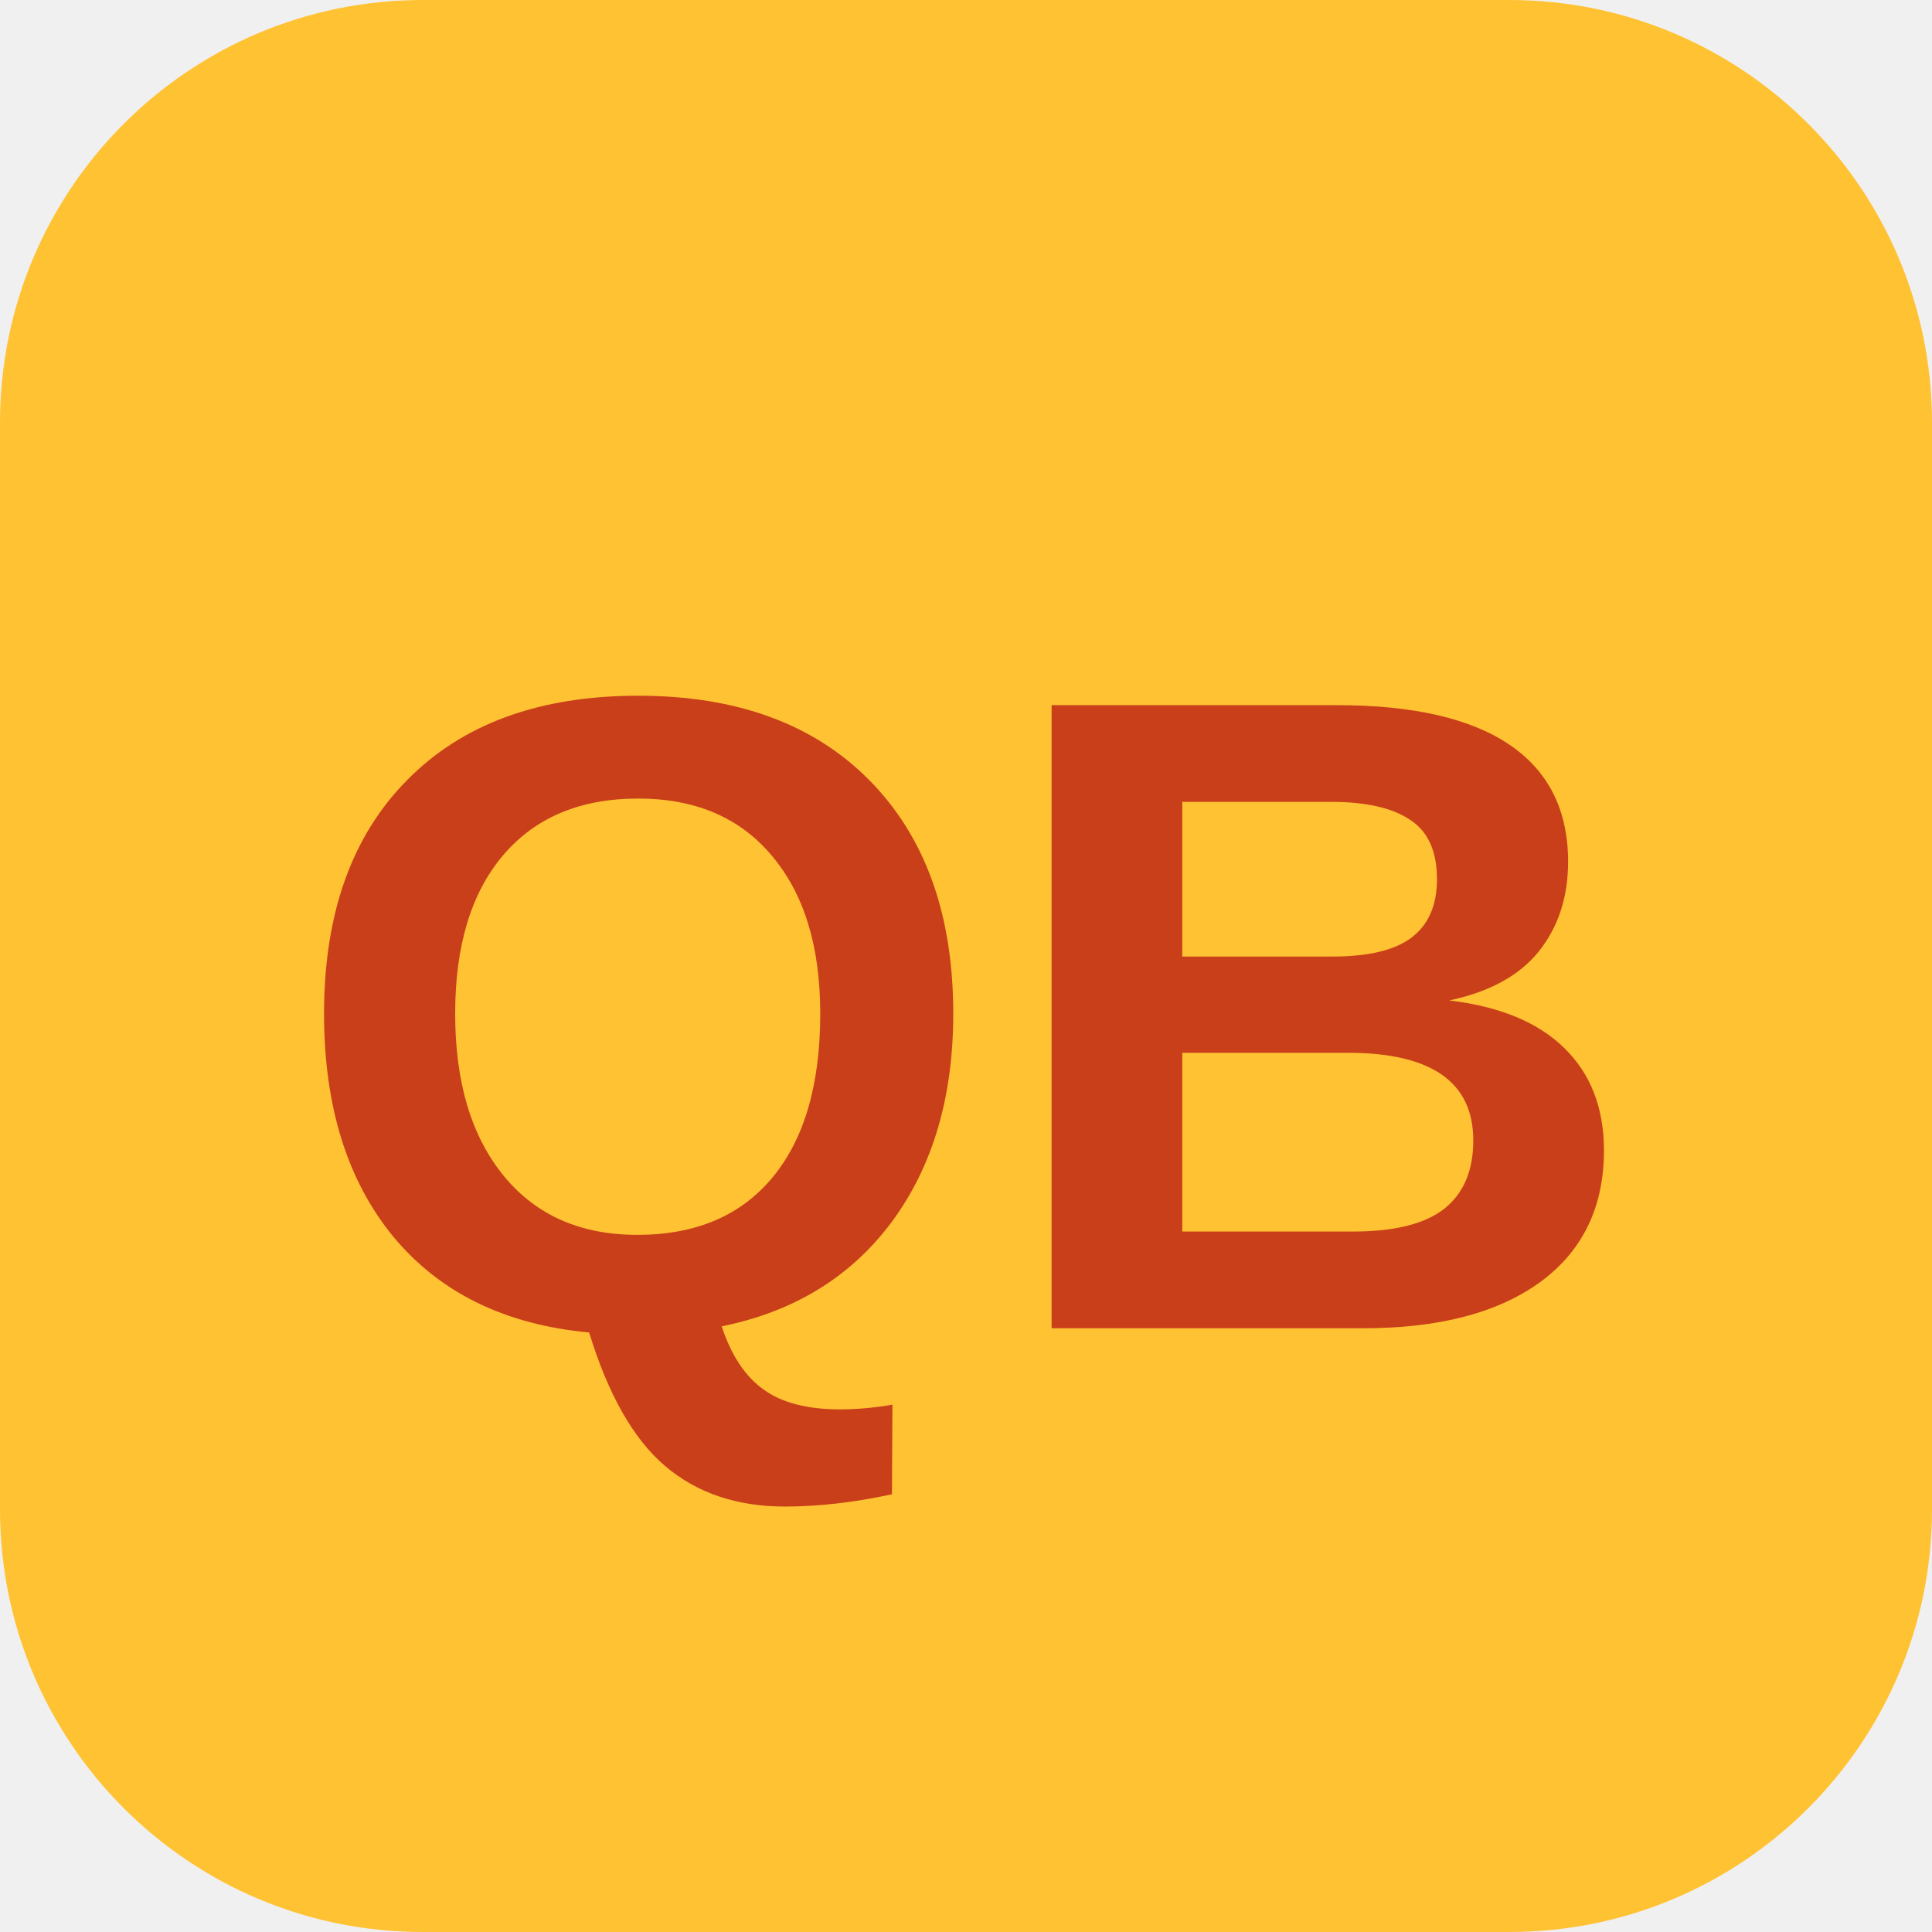
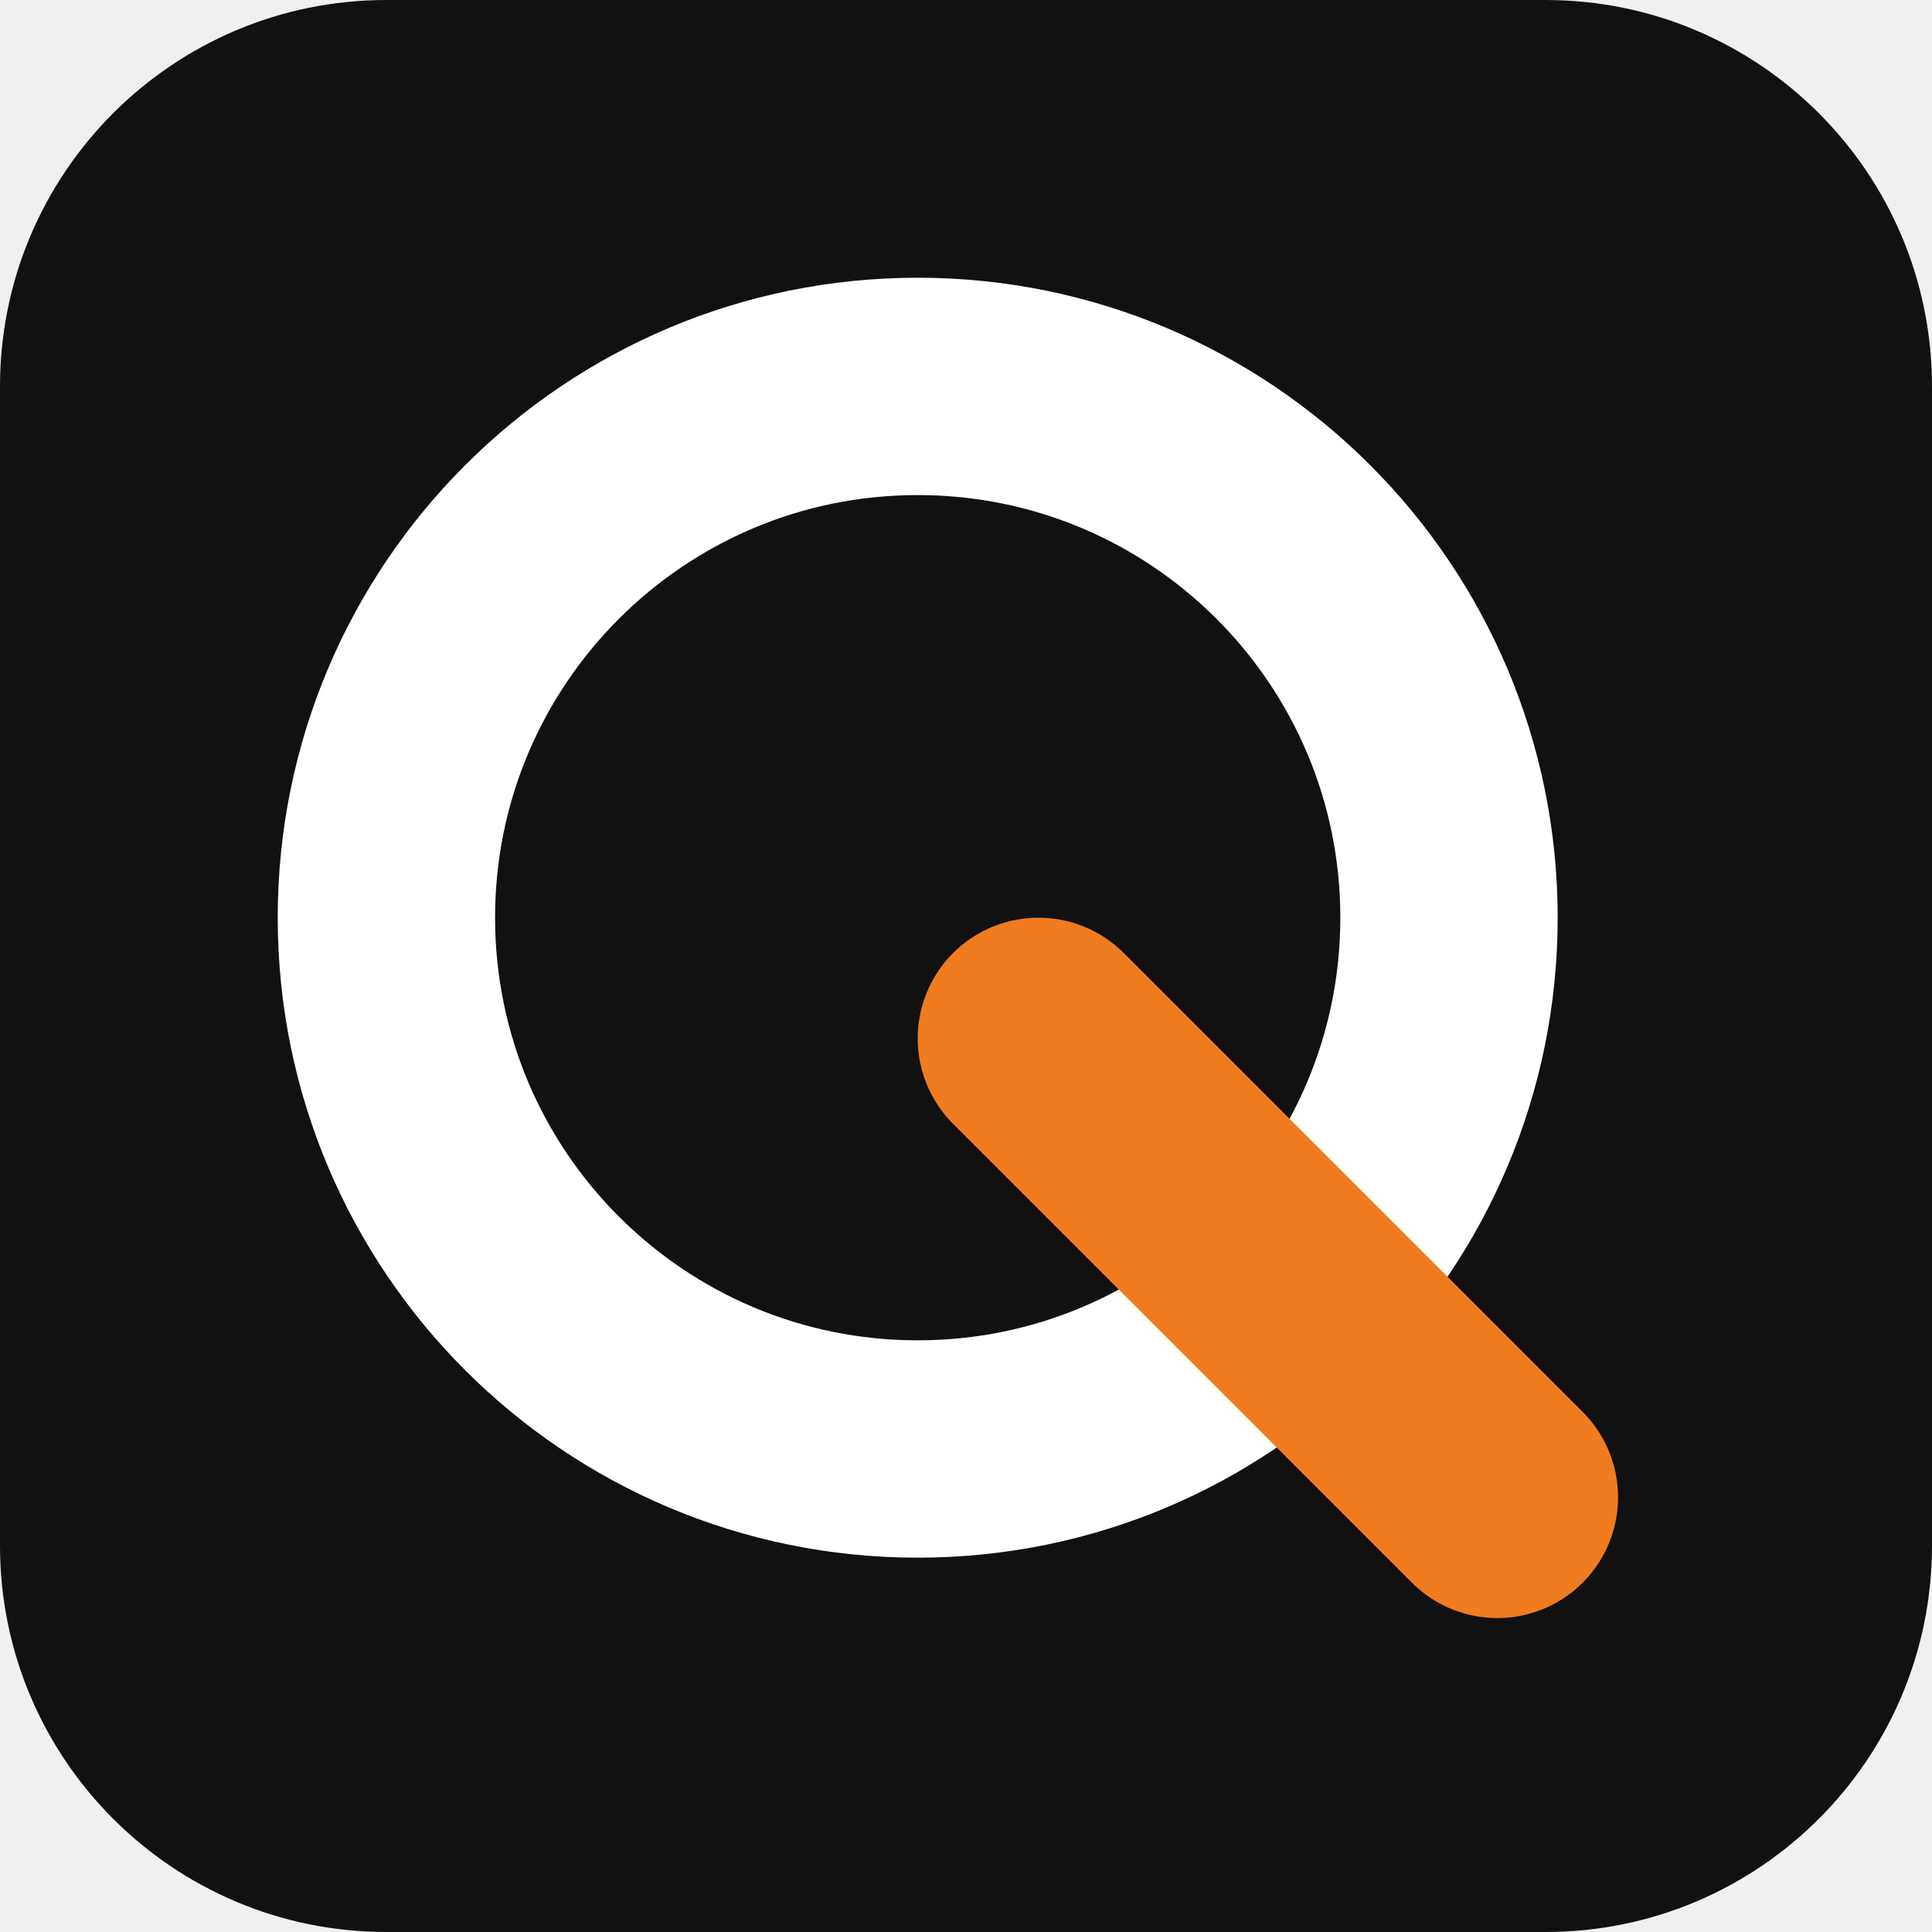
- <svg xmlns="http://www.w3.org/2000/svg" viewBox="0 0 64 64">
-   <rect width="64" height="64" rx="14" fill="#ffc233" />
-   <text x="32" y="44" font-family="Arial Black,Arial,sans-serif" font-weight="900" font-size="30" text-anchor="middle" fill="#c93f1a">QB</text>
+ <svg xmlns="http://www.w3.org/2000/svg" viewBox="0 0 40 40">
+   <rect width="40" height="40" rx="8" fill="#111" />
+   <circle cx="19" cy="19" r="11" fill="none" stroke="#fff" stroke-width="4.5" />
+   <path d="M21.5 21.5 L31 31" stroke="#f07c1f" stroke-width="5" stroke-linecap="round" />
</svg>
